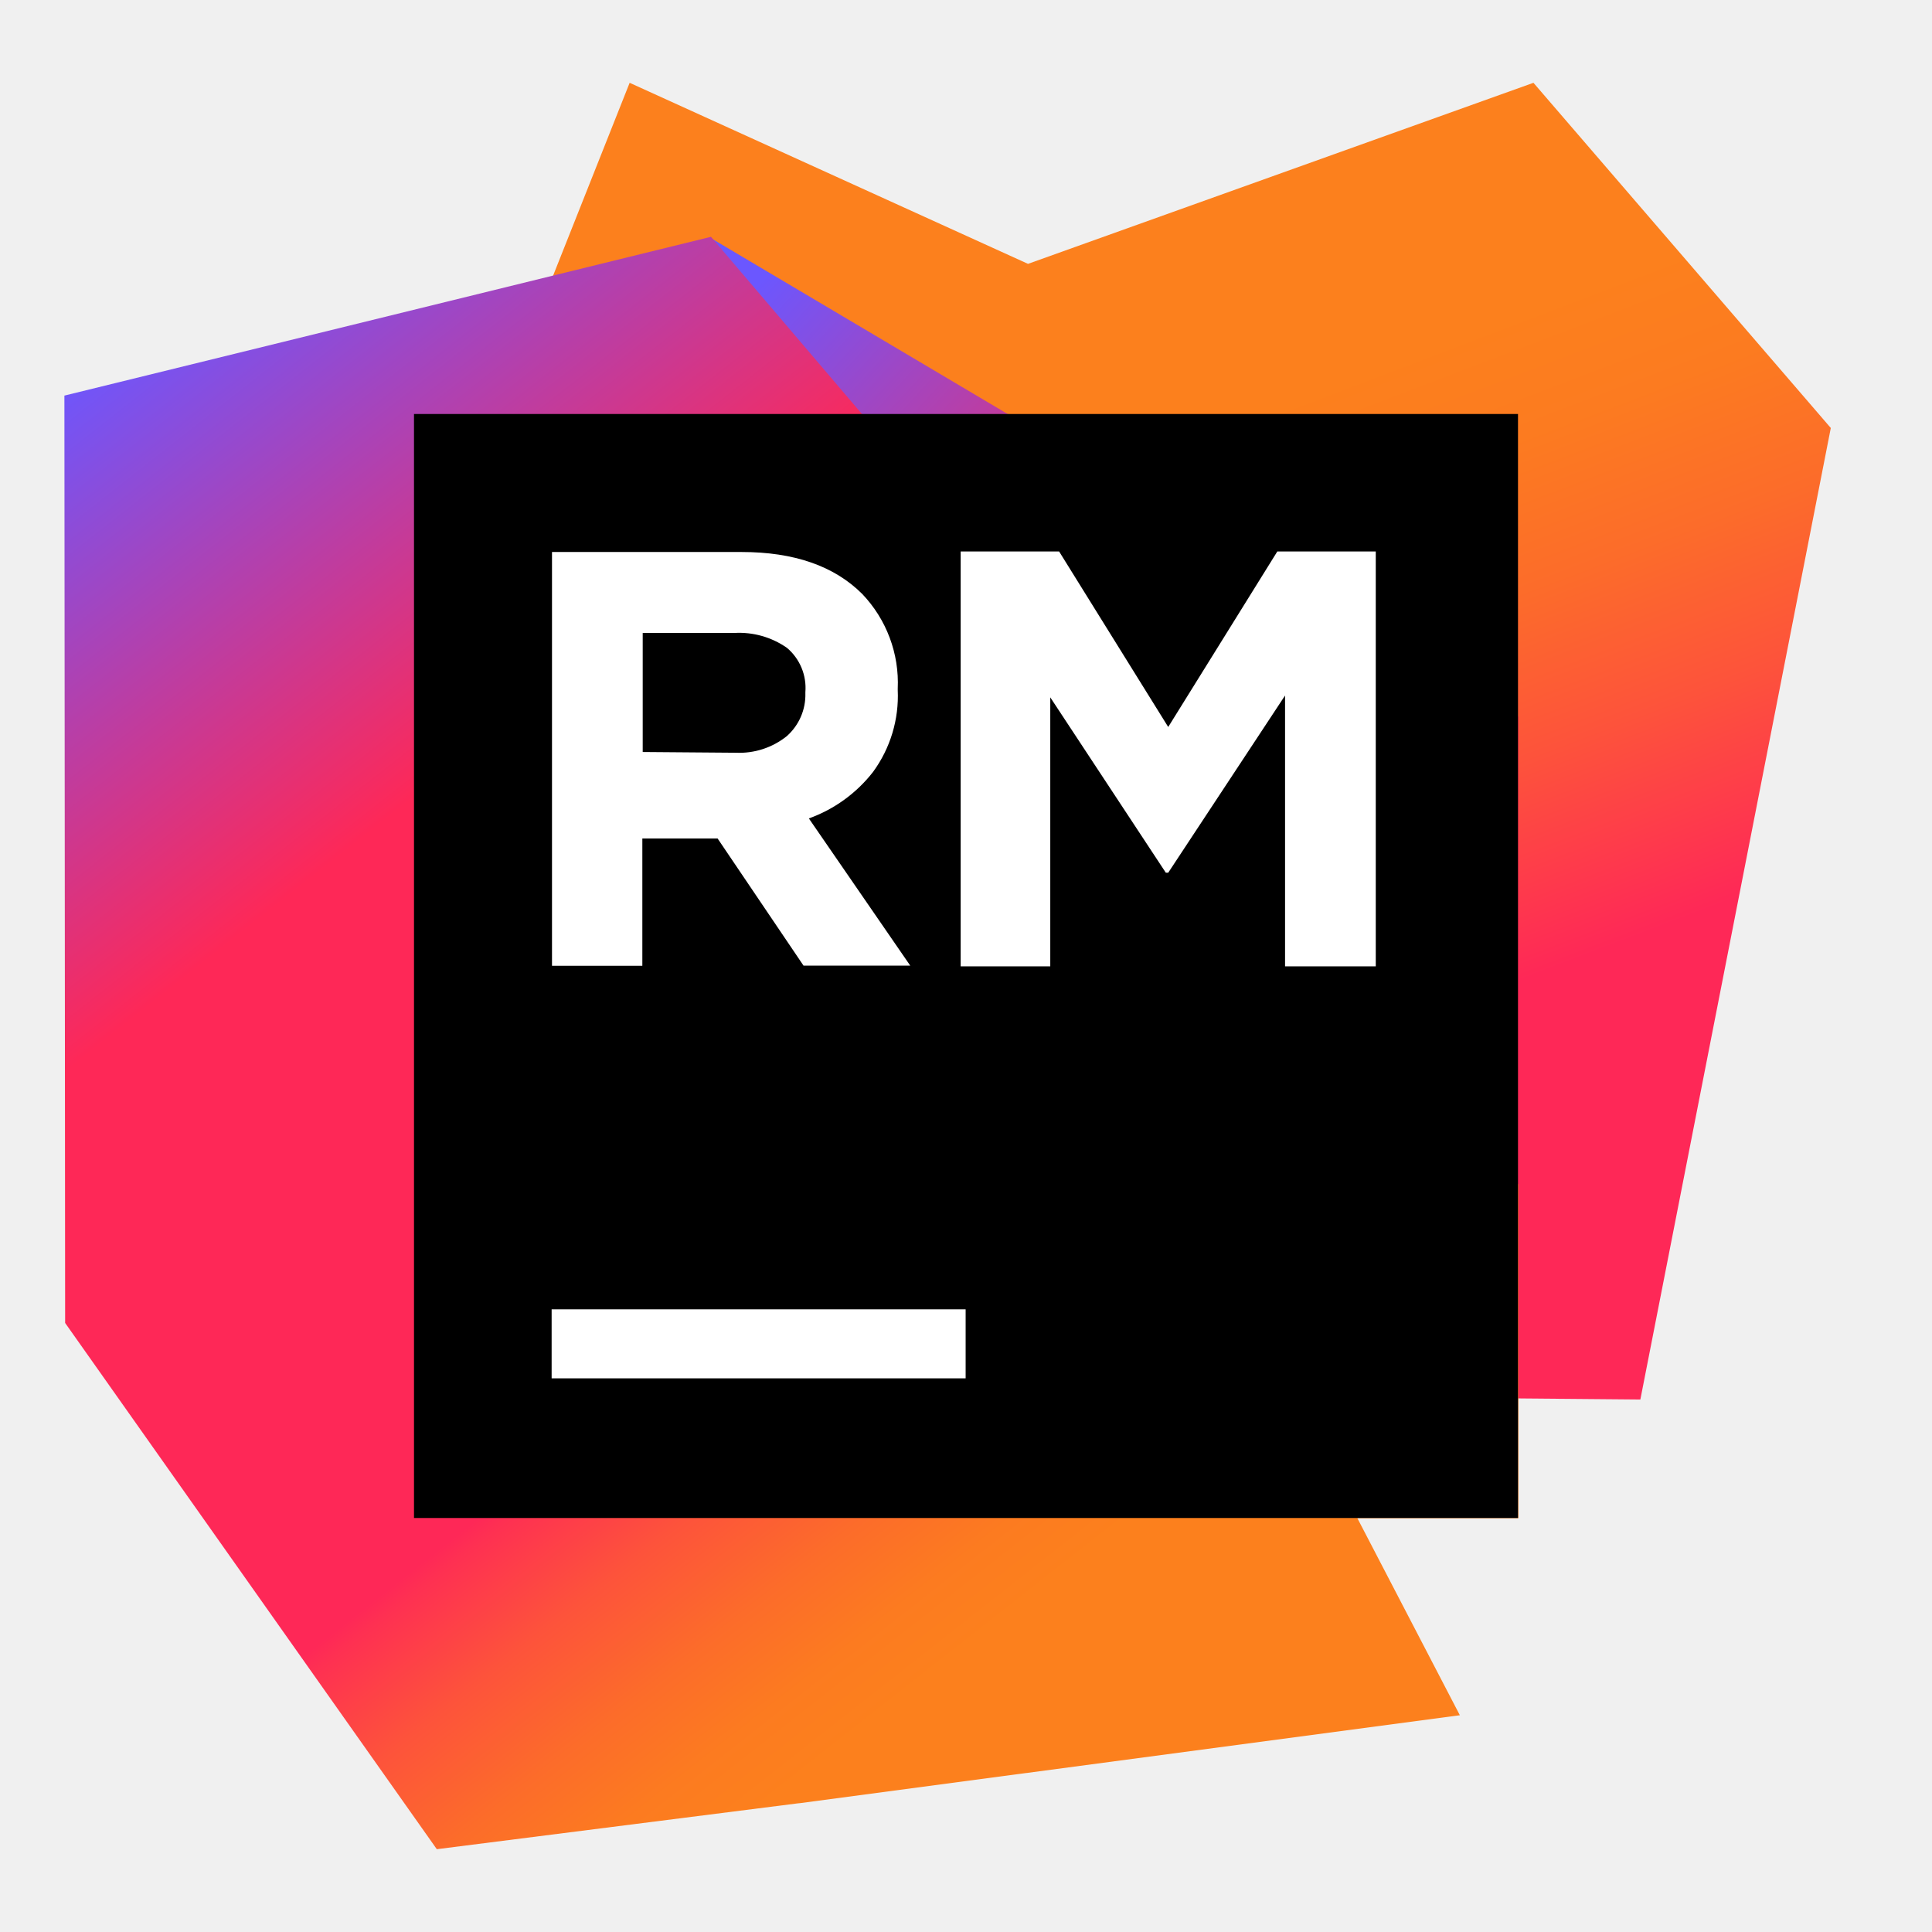
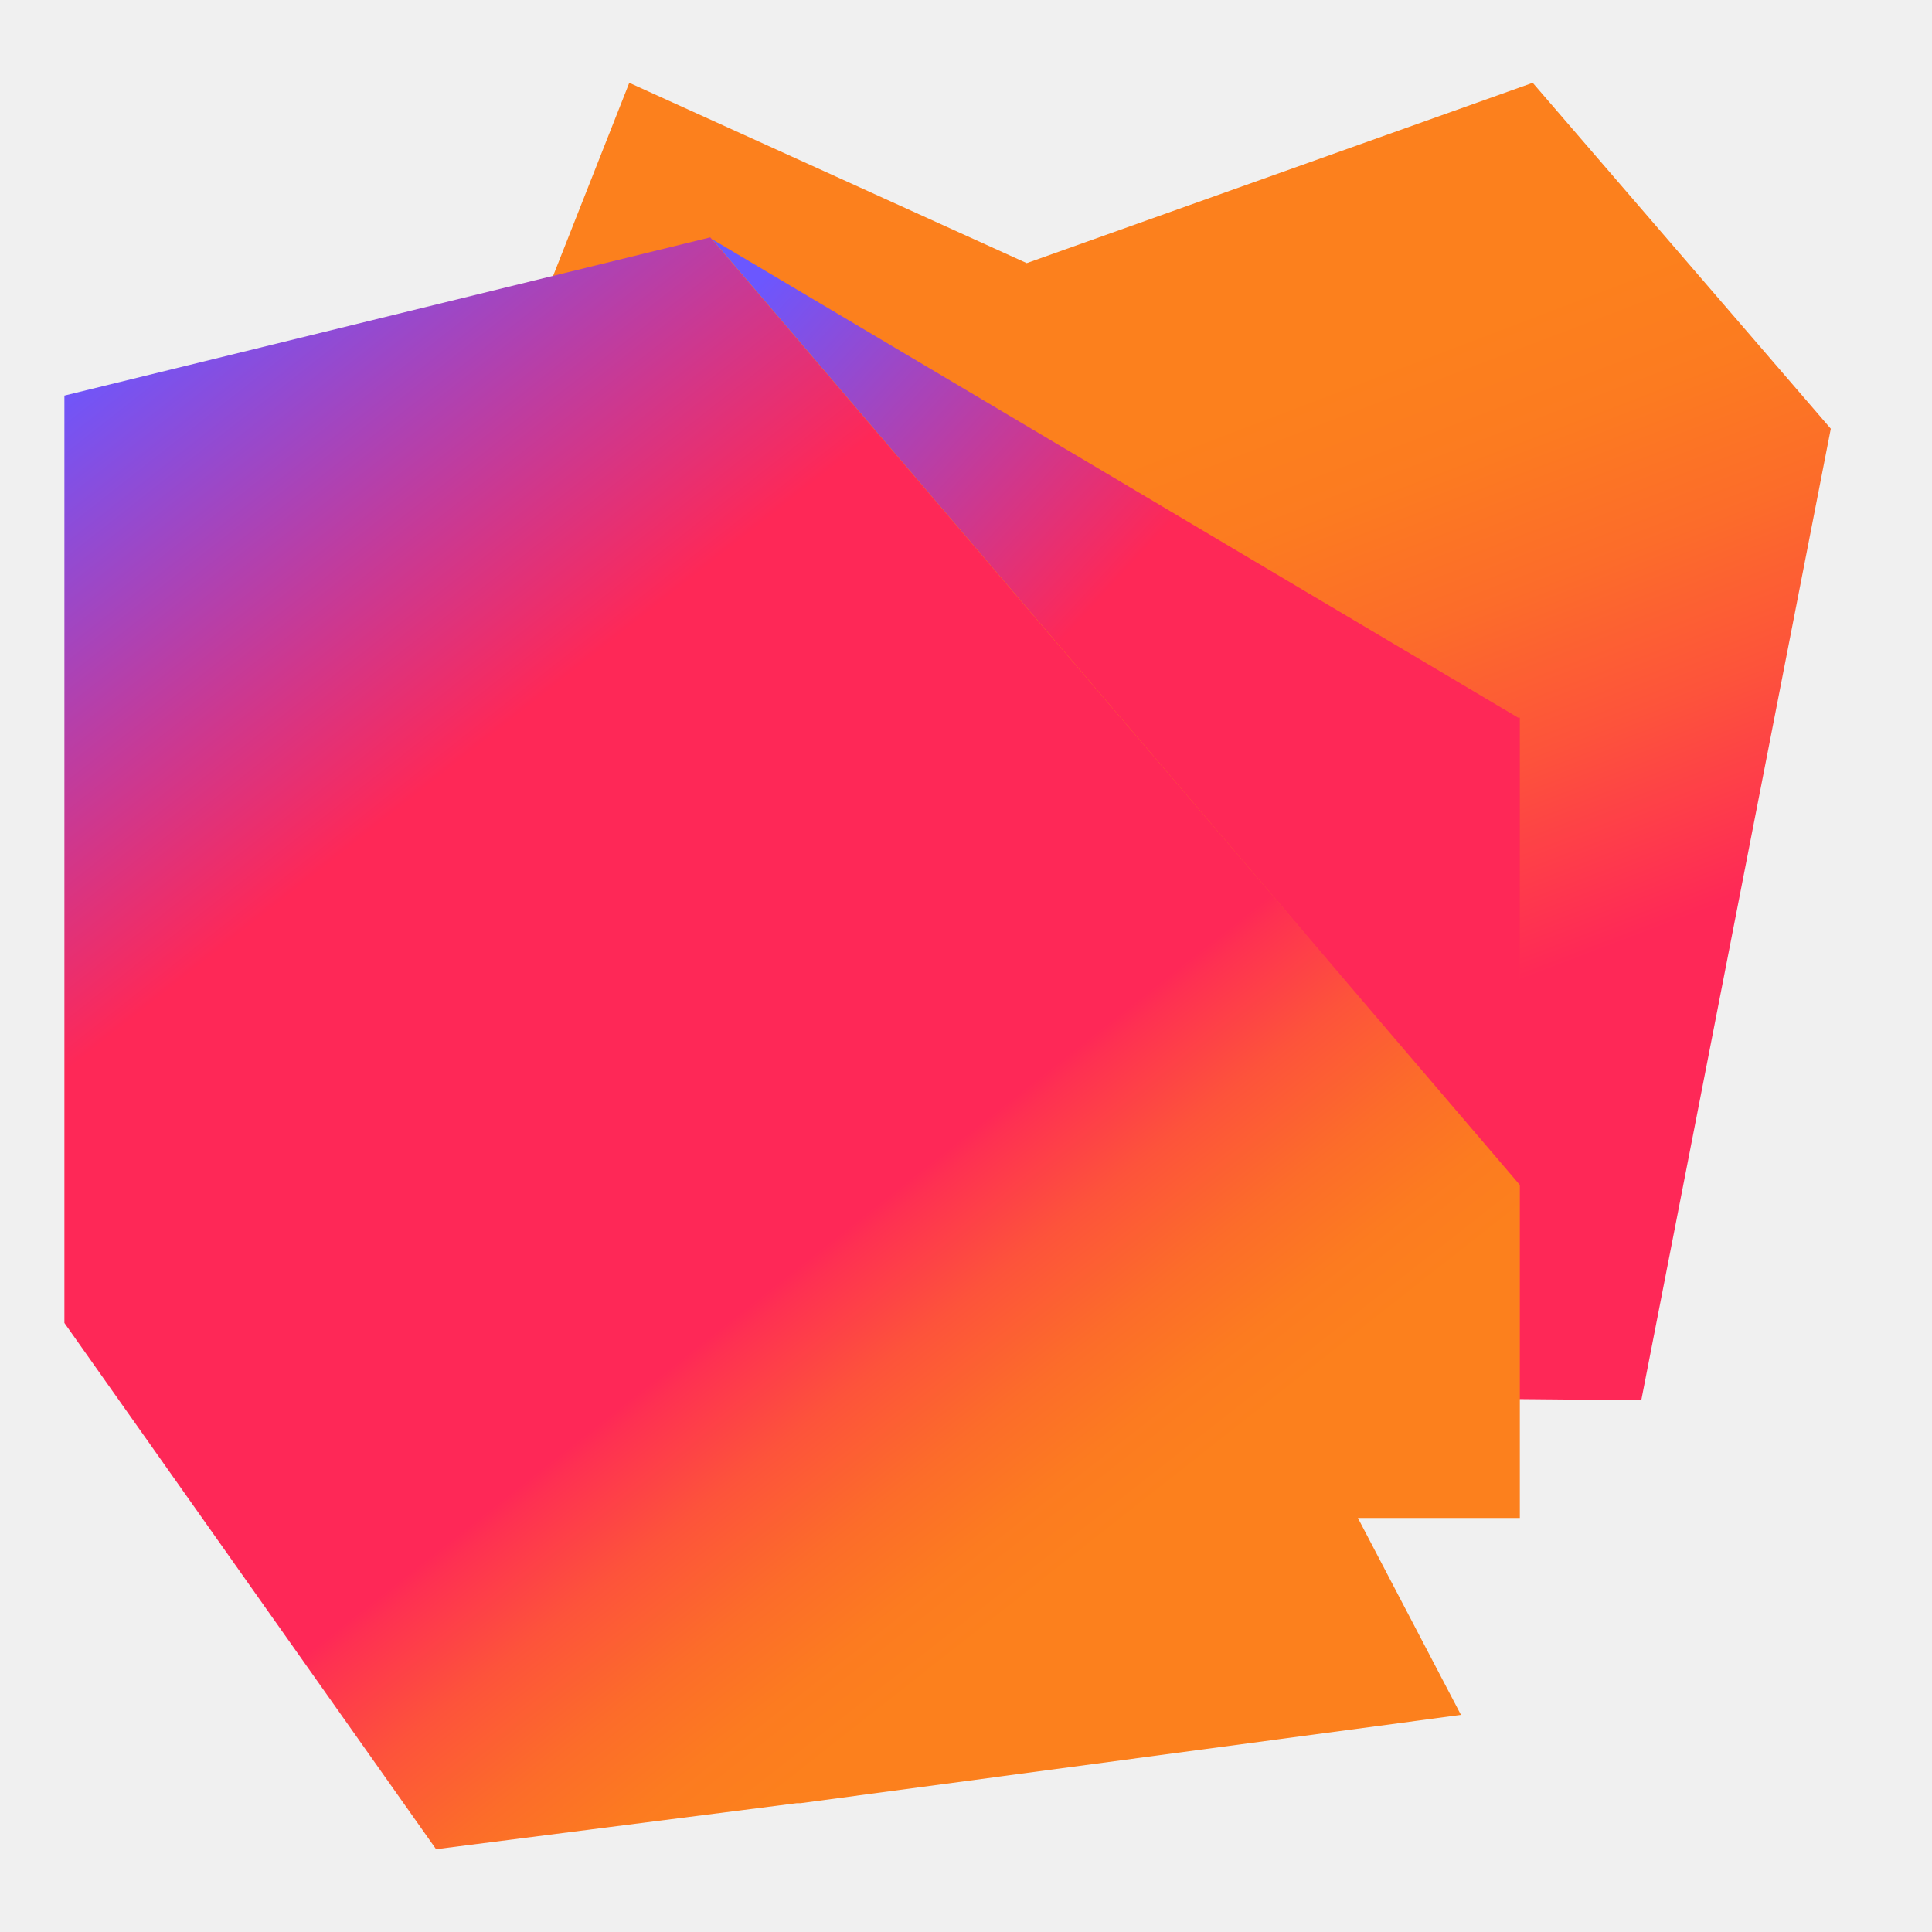
- <svg xmlns="http://www.w3.org/2000/svg" width="105" height="105" viewBox="0 0 105 105" fill="none">
-   <path d="M83.34 4.5L55.87 14.34L34.22 4.5L27.09 22.46H22.48V75.48L89.15 76.06L99.5 23.26L83.34 4.5Z" fill="url(#paint0_linear)" />
-   <path d="M82.52 38.95L38.65 12.95L82.52 64.37V38.95Z" fill="url(#paint1_linear)" />
-   <path d="M43.46 98L79.34 93.22L73.77 82.51H82.52V64.37L38.64 12.87L3.5 21.5L3.54 71.9L23.74 100.5L43.35 98.01L43.44 98H43.46Z" fill="url(#paint2_linear)" />
-   <path d="M22.5 22.5H82.5V82.5H22.5V22.5Z" fill="black" />
-   <path d="M29.98 71.16H52.48V74.91H29.98V71.16Z" fill="white" />
-   <path d="M52.21 29.97H57.56L63.49 39.51L69.42 29.97H74.77V52.52H69.84V37.8L63.49 47.43H63.36L57.08 37.9V52.52H52.21V29.97Z" fill="white" />
-   <path d="M30 30H40.3C43.153 30 45.34 30.76 46.86 32.28C47.513 32.964 48.02 33.772 48.352 34.657C48.684 35.543 48.833 36.486 48.79 37.43V37.5C48.863 39.093 48.39 40.663 47.45 41.95C46.55 43.107 45.339 43.984 43.96 44.48L49.47 52.48H43.67L39 45.57H34.91V52.49H30V30ZM40 40.91C41.003 40.954 41.989 40.631 42.77 40C43.095 39.709 43.353 39.351 43.526 38.95C43.699 38.55 43.782 38.116 43.77 37.68V37.62C43.807 37.168 43.736 36.713 43.562 36.294C43.388 35.875 43.117 35.503 42.77 35.21C41.935 34.626 40.927 34.341 39.91 34.4H34.93V40.87L40 40.91Z" fill="white" />
-   <defs>
-     <linearGradient id="paint0_linear" x1="65.05" y1="60.03" x2="52.91" y2="28.18" gradientUnits="userSpaceOnUse">
-       <stop stop-color="#FE2857" />
-       <stop offset="0.06" stop-color="#FE3052" />
-       <stop offset="0.33" stop-color="#FD533B" />
-       <stop offset="0.58" stop-color="#FC6C2A" />
-       <stop offset="0.81" stop-color="#FC7B20" />
-       <stop offset="1" stop-color="#FC801D" />
-     </linearGradient>
-     <linearGradient id="paint1_linear" x1="41.93" y1="14.45" x2="60.67" y2="31.63" gradientUnits="userSpaceOnUse">
-       <stop stop-color="#6B57FF" />
-       <stop offset="1" stop-color="#FE2857" />
-     </linearGradient>
-     <linearGradient id="paint2_linear" x1="3.92" y1="19.88" x2="65.63" y2="98.32" gradientUnits="userSpaceOnUse">
-       <stop stop-color="#6B57FF" />
-       <stop offset="0.3" stop-color="#FE2857" />
-       <stop offset="0.63" stop-color="#FE2857" />
-       <stop offset="0.64" stop-color="#FE3052" />
-       <stop offset="0.7" stop-color="#FD533B" />
-       <stop offset="0.76" stop-color="#FC6C2A" />
-       <stop offset="0.81" stop-color="#FC7B20" />
-       <stop offset="0.85" stop-color="#FC801D" />
-     </linearGradient>
-   </defs>
+ <svg xmlns="http://www.w3.org/2000/svg" version="1.1" id="Layer_1" x="0px" y="0px" viewBox="0 0 105 105" style="enable-background:new 0 0 105 105;" xml:space="preserve">
+   <style type="text/css">
+ 	.st0{fill:url(#SVGID_1_);}
+ 	.st1{fill:url(#SVGID_2_);}
+ 	.st2{fill:url(#SVGID_3_);}
+ </style>
+   <linearGradient id="SVGID_1_" gradientUnits="userSpaceOnUse" x1="65.053" y1="45.971" x2="52.913" y2="77.821" gradientTransform="matrix(1 0 0 -1 0 106)">
+     <stop offset="0" style="stop-color:#FE2857" />
+     <stop offset="6.000000e-02" style="stop-color:#FE3052" />
+     <stop offset="0.33" style="stop-color:#FD533B" />
+     <stop offset="0.58" style="stop-color:#FC6C2A" />
+     <stop offset="0.81" style="stop-color:#FC7B20" />
+     <stop offset="1" style="stop-color:#FC801D" />
+   </linearGradient>
+   <path class="st0" d="M83.3,4.5l-27.5,9.8L34.2,4.5l-7.1,18h-4.6v53l66.7,0.6l10.3-52.8L83.3,4.5z" />
+   <linearGradient id="SVGID_2_" gradientUnits="userSpaceOnUse" x1="41.931" y1="91.55" x2="60.671" y2="74.37" gradientTransform="matrix(1 0 0 -1 0 106)">
+     <stop offset="0" style="stop-color:#6B57FF" />
+     <stop offset="1" style="stop-color:#FE2857" />
+   </linearGradient>
+   <path class="st1" d="M82.5,39L38.7,13l43.9,51.4V39z" />
+   <linearGradient id="SVGID_3_" gradientUnits="userSpaceOnUse" x1="3.918" y1="86.118" x2="65.628" y2="7.678" gradientTransform="matrix(1 0 0 -1 0 106)">
+     <stop offset="0" style="stop-color:#6B57FF" />
+     <stop offset="0.3" style="stop-color:#FE2857" />
+     <stop offset="0.63" style="stop-color:#FE2857" />
+     <stop offset="0.64" style="stop-color:#FE3052" />
+     <stop offset="0.7" style="stop-color:#FD533B" />
+     <stop offset="0.76" style="stop-color:#FC6C2A" />
+     <stop offset="0.81" style="stop-color:#FC7B20" />
+     <stop offset="0.85" style="stop-color:#FC801D" />
+   </linearGradient>
+   <path class="st2" d="M43.5,98l35.9-4.8l-5.6-10.7h8.8V64.4L38.6,12.9L3.5,21.5l0,50.4l20.2,28.6L43.3,98L43.5,98L43.5,98z" />
</svg>
